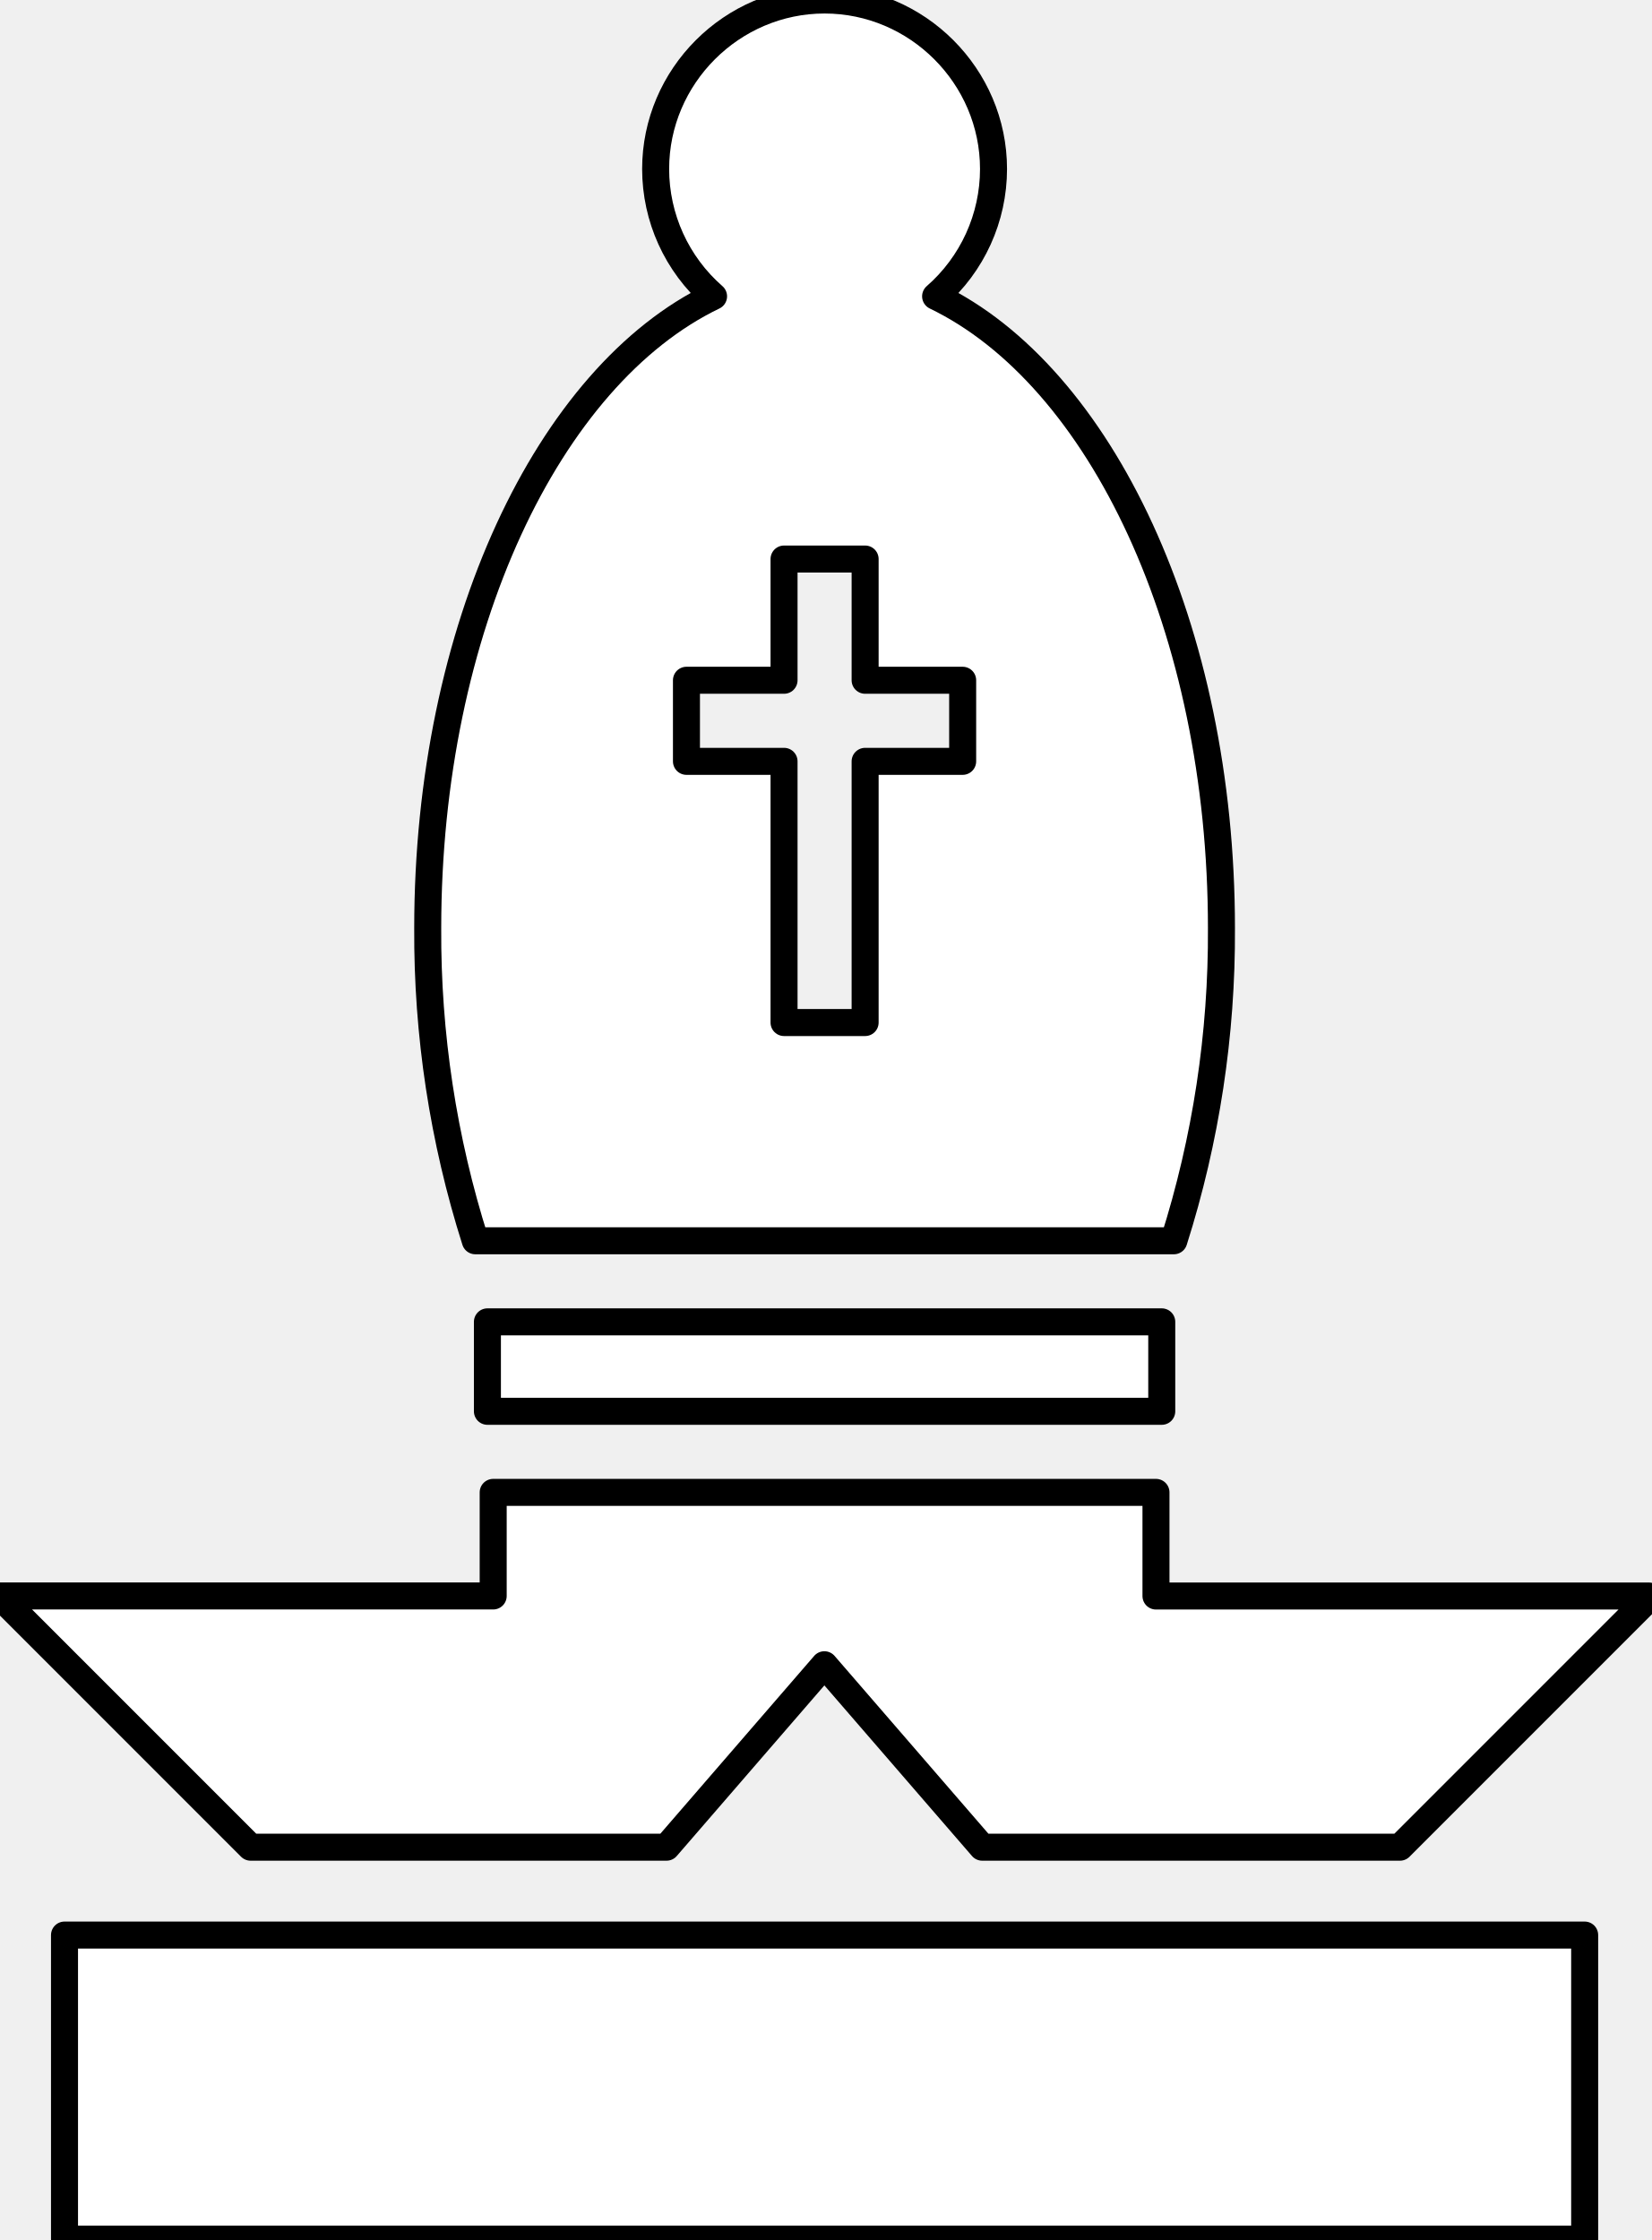
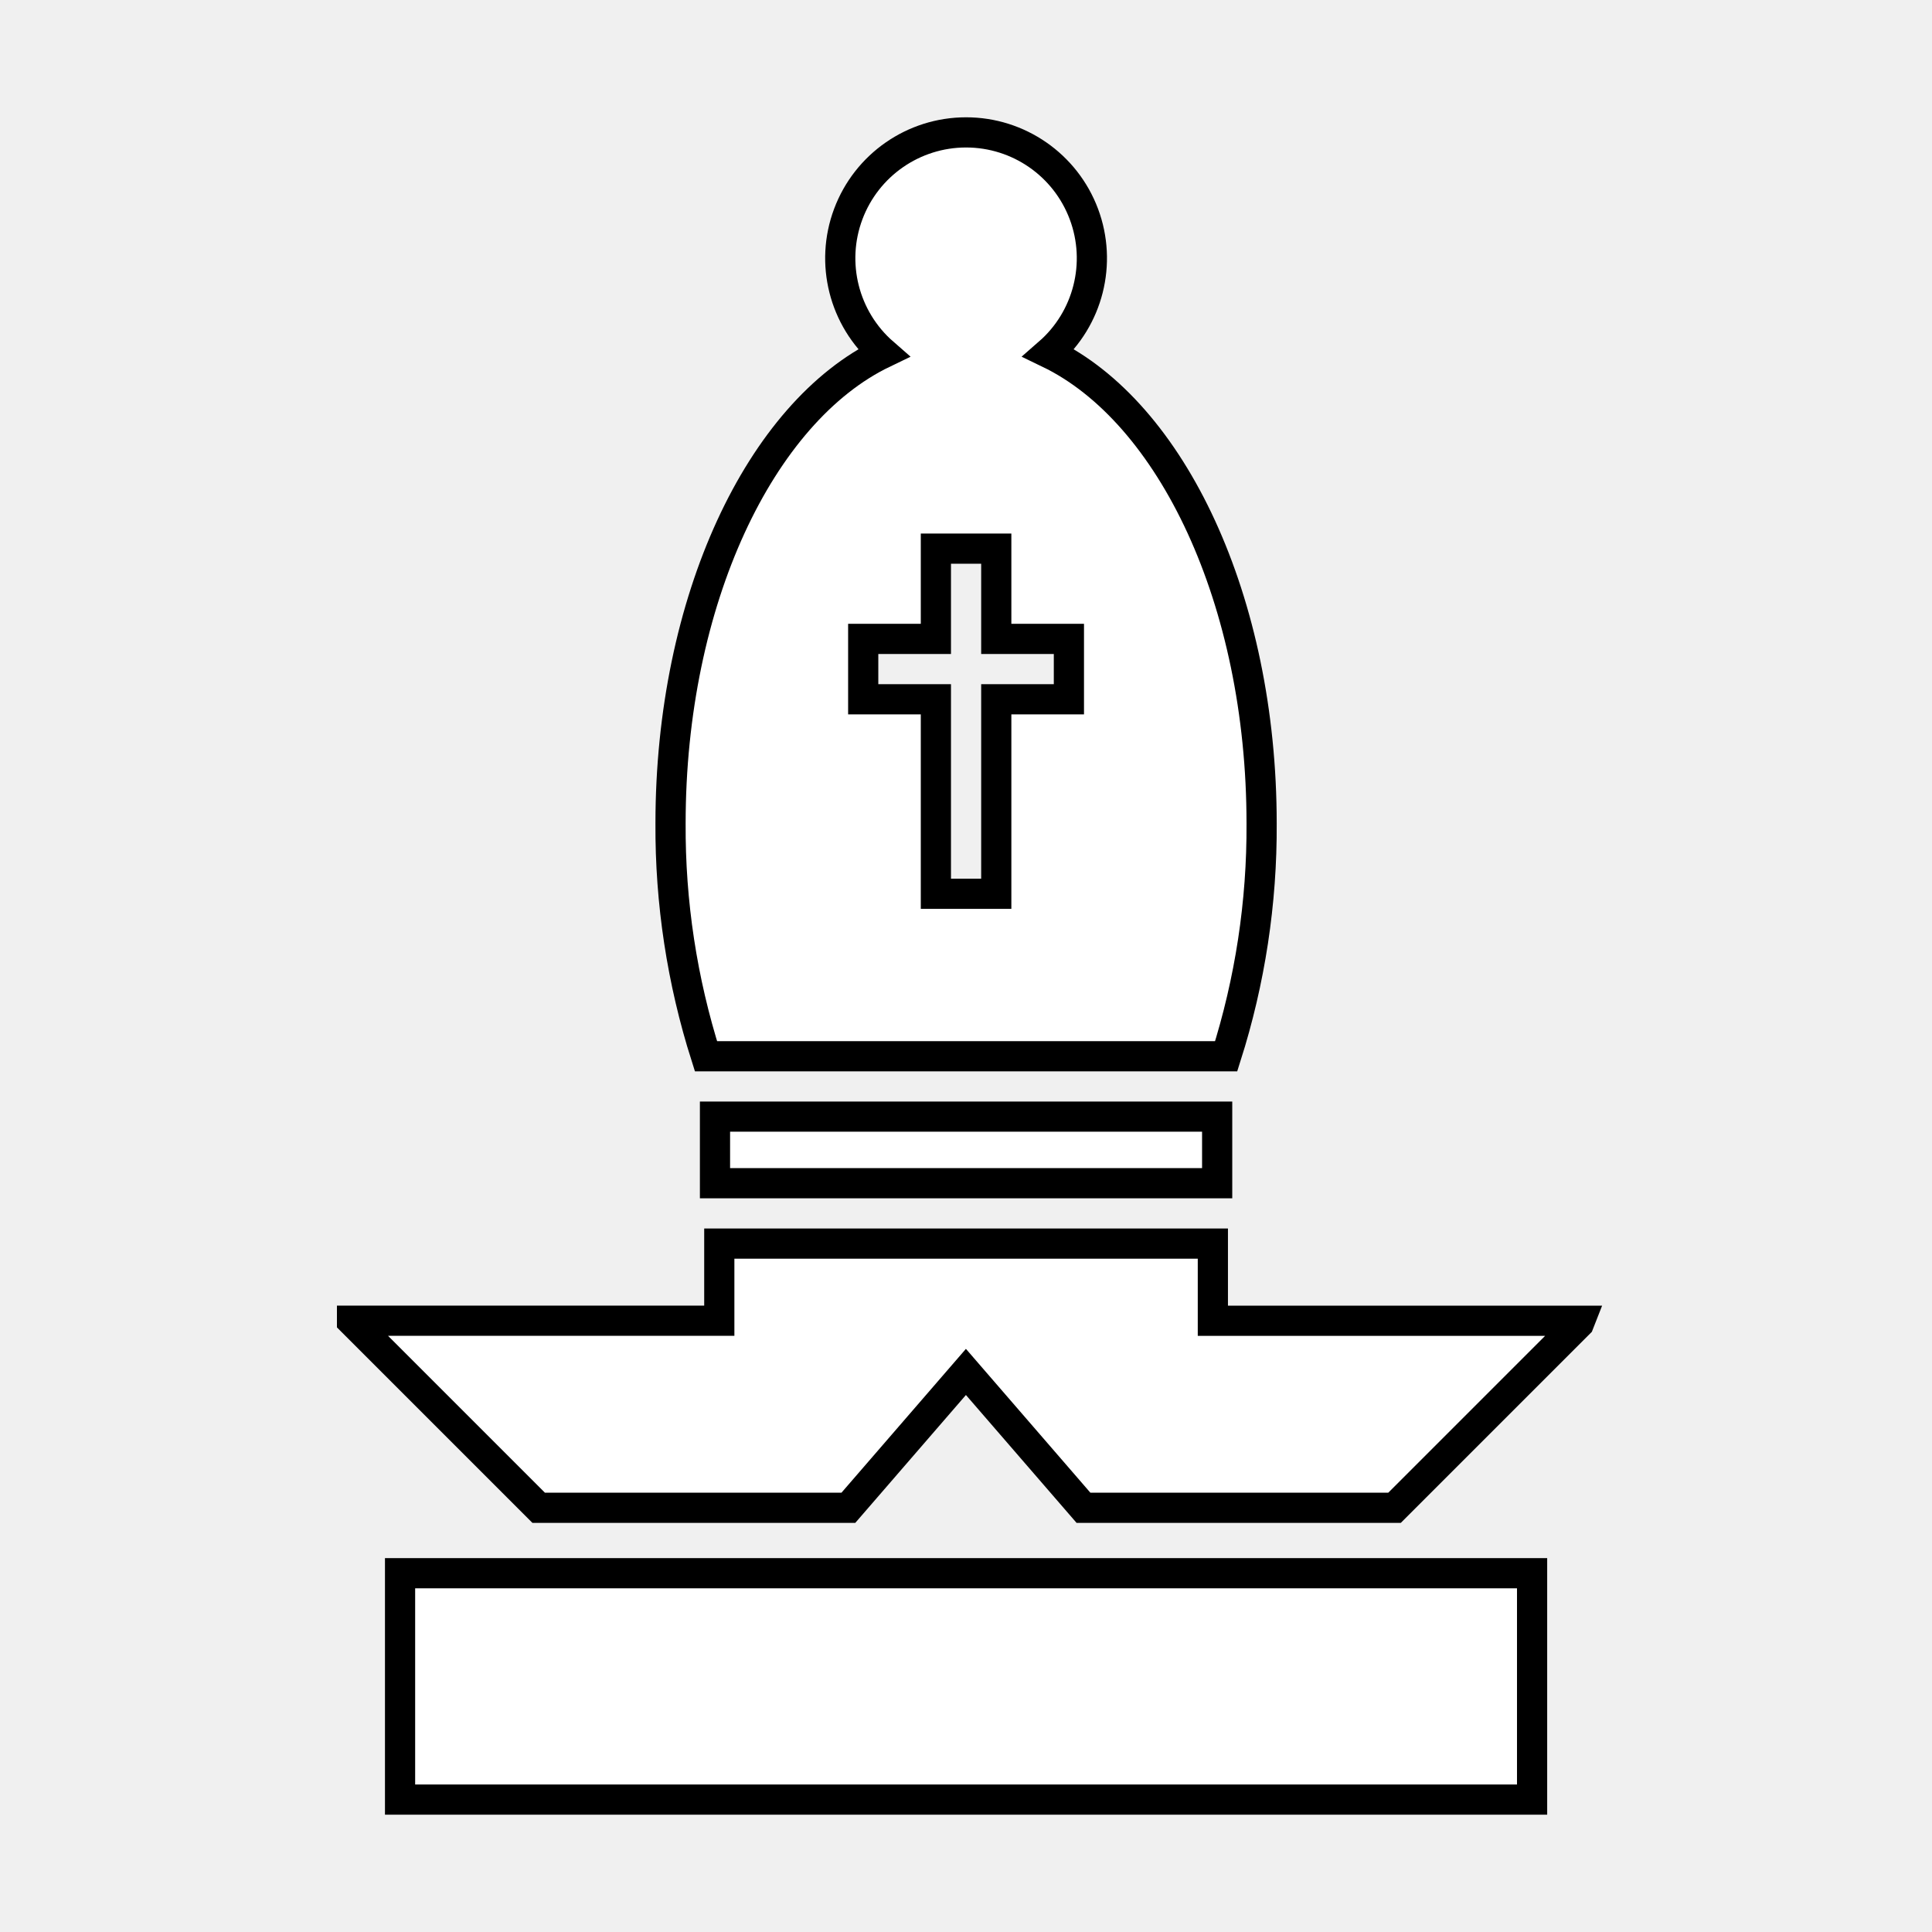
- <svg xmlns="http://www.w3.org/2000/svg" width="100%" height="100%" viewBox="0 0 326 442" version="1.1" xml:space="preserve" style="fill-rule:evenodd;clip-rule:evenodd;stroke-linejoin:round;stroke-miterlimit:2;">
-   <g transform="matrix(1,0,0,1,-93.29,-35.0852)">
-     <path d="M406.02,476.915L106.02,476.915L106.02,416.915L406.02,416.915L406.02,476.915ZM322.56,295.915L189.48,295.915L189.48,313.565L322.56,313.565L322.56,295.915ZM334.34,218.225C334.457,239.153 331.288,259.97 324.95,279.915L187.09,279.915C180.752,259.97 177.583,239.153 177.7,218.225C177.7,159.135 201.52,109.225 234.11,93.555C226.852,87.227 222.68,78.055 222.68,68.425C222.68,50.135 237.73,35.085 256.02,35.085C274.31,35.085 289.36,50.135 289.36,68.425C289.36,78.055 285.188,87.227 277.93,93.555C310.52,109.265 334.34,159.135 334.34,218.225ZM283.27,169.315L264.02,169.315L264.02,145.395L248.02,145.395L248.02,169.315L228.76,169.315L228.76,185.315L248.02,185.315L248.02,236.855L264.02,236.855L264.02,185.315L283.27,185.315L283.27,169.315ZM321.42,350.015L321.42,329.565L190.62,329.565L190.62,350.005L93.29,350.005L93.29,350.115L142.75,399.575L224.83,399.575L255.98,363.575L287.13,399.575L369.57,399.575L418.44,350.705L418.71,350.015L321.42,350.015Z" style="fill:white;fill-rule:nonzero;stroke:black;stroke-width:5.33px;" />
+ <svg xmlns="http://www.w3.org/2000/svg" viewBox="0 0 512 512">
+   <g class="" style="" transform="translate(0,0)">
+     <path d="M406.02 476.915h-300v-60h300v60zm-83.46-181H189.48v17.65h133.08v-17.65zm11.78-77.69a200 200 0 0 1-9.39 61.69H187.09a200 200 0 0 1-9.39-61.69c0-59.09 23.82-109 56.41-124.67a33.34 33.34 0 1 1 43.82 0c32.59 15.71 56.41 65.58 56.41 124.67zm-51.07-48.91h-19.25v-23.92h-16v23.92h-19.26v16h19.26v51.54h16v-51.54h19.25v-16zm38.15 180.69v-20.44h-130.8v20.44H93.29v.11l49.46 49.46h82.08l31.15-36 31.15 36h82.44l48.87-48.87.27-.69h-97.29z" fill="#ffffff" fill-opacity="1" stroke="black" stroke-width="8" />
  </g>
</svg>
